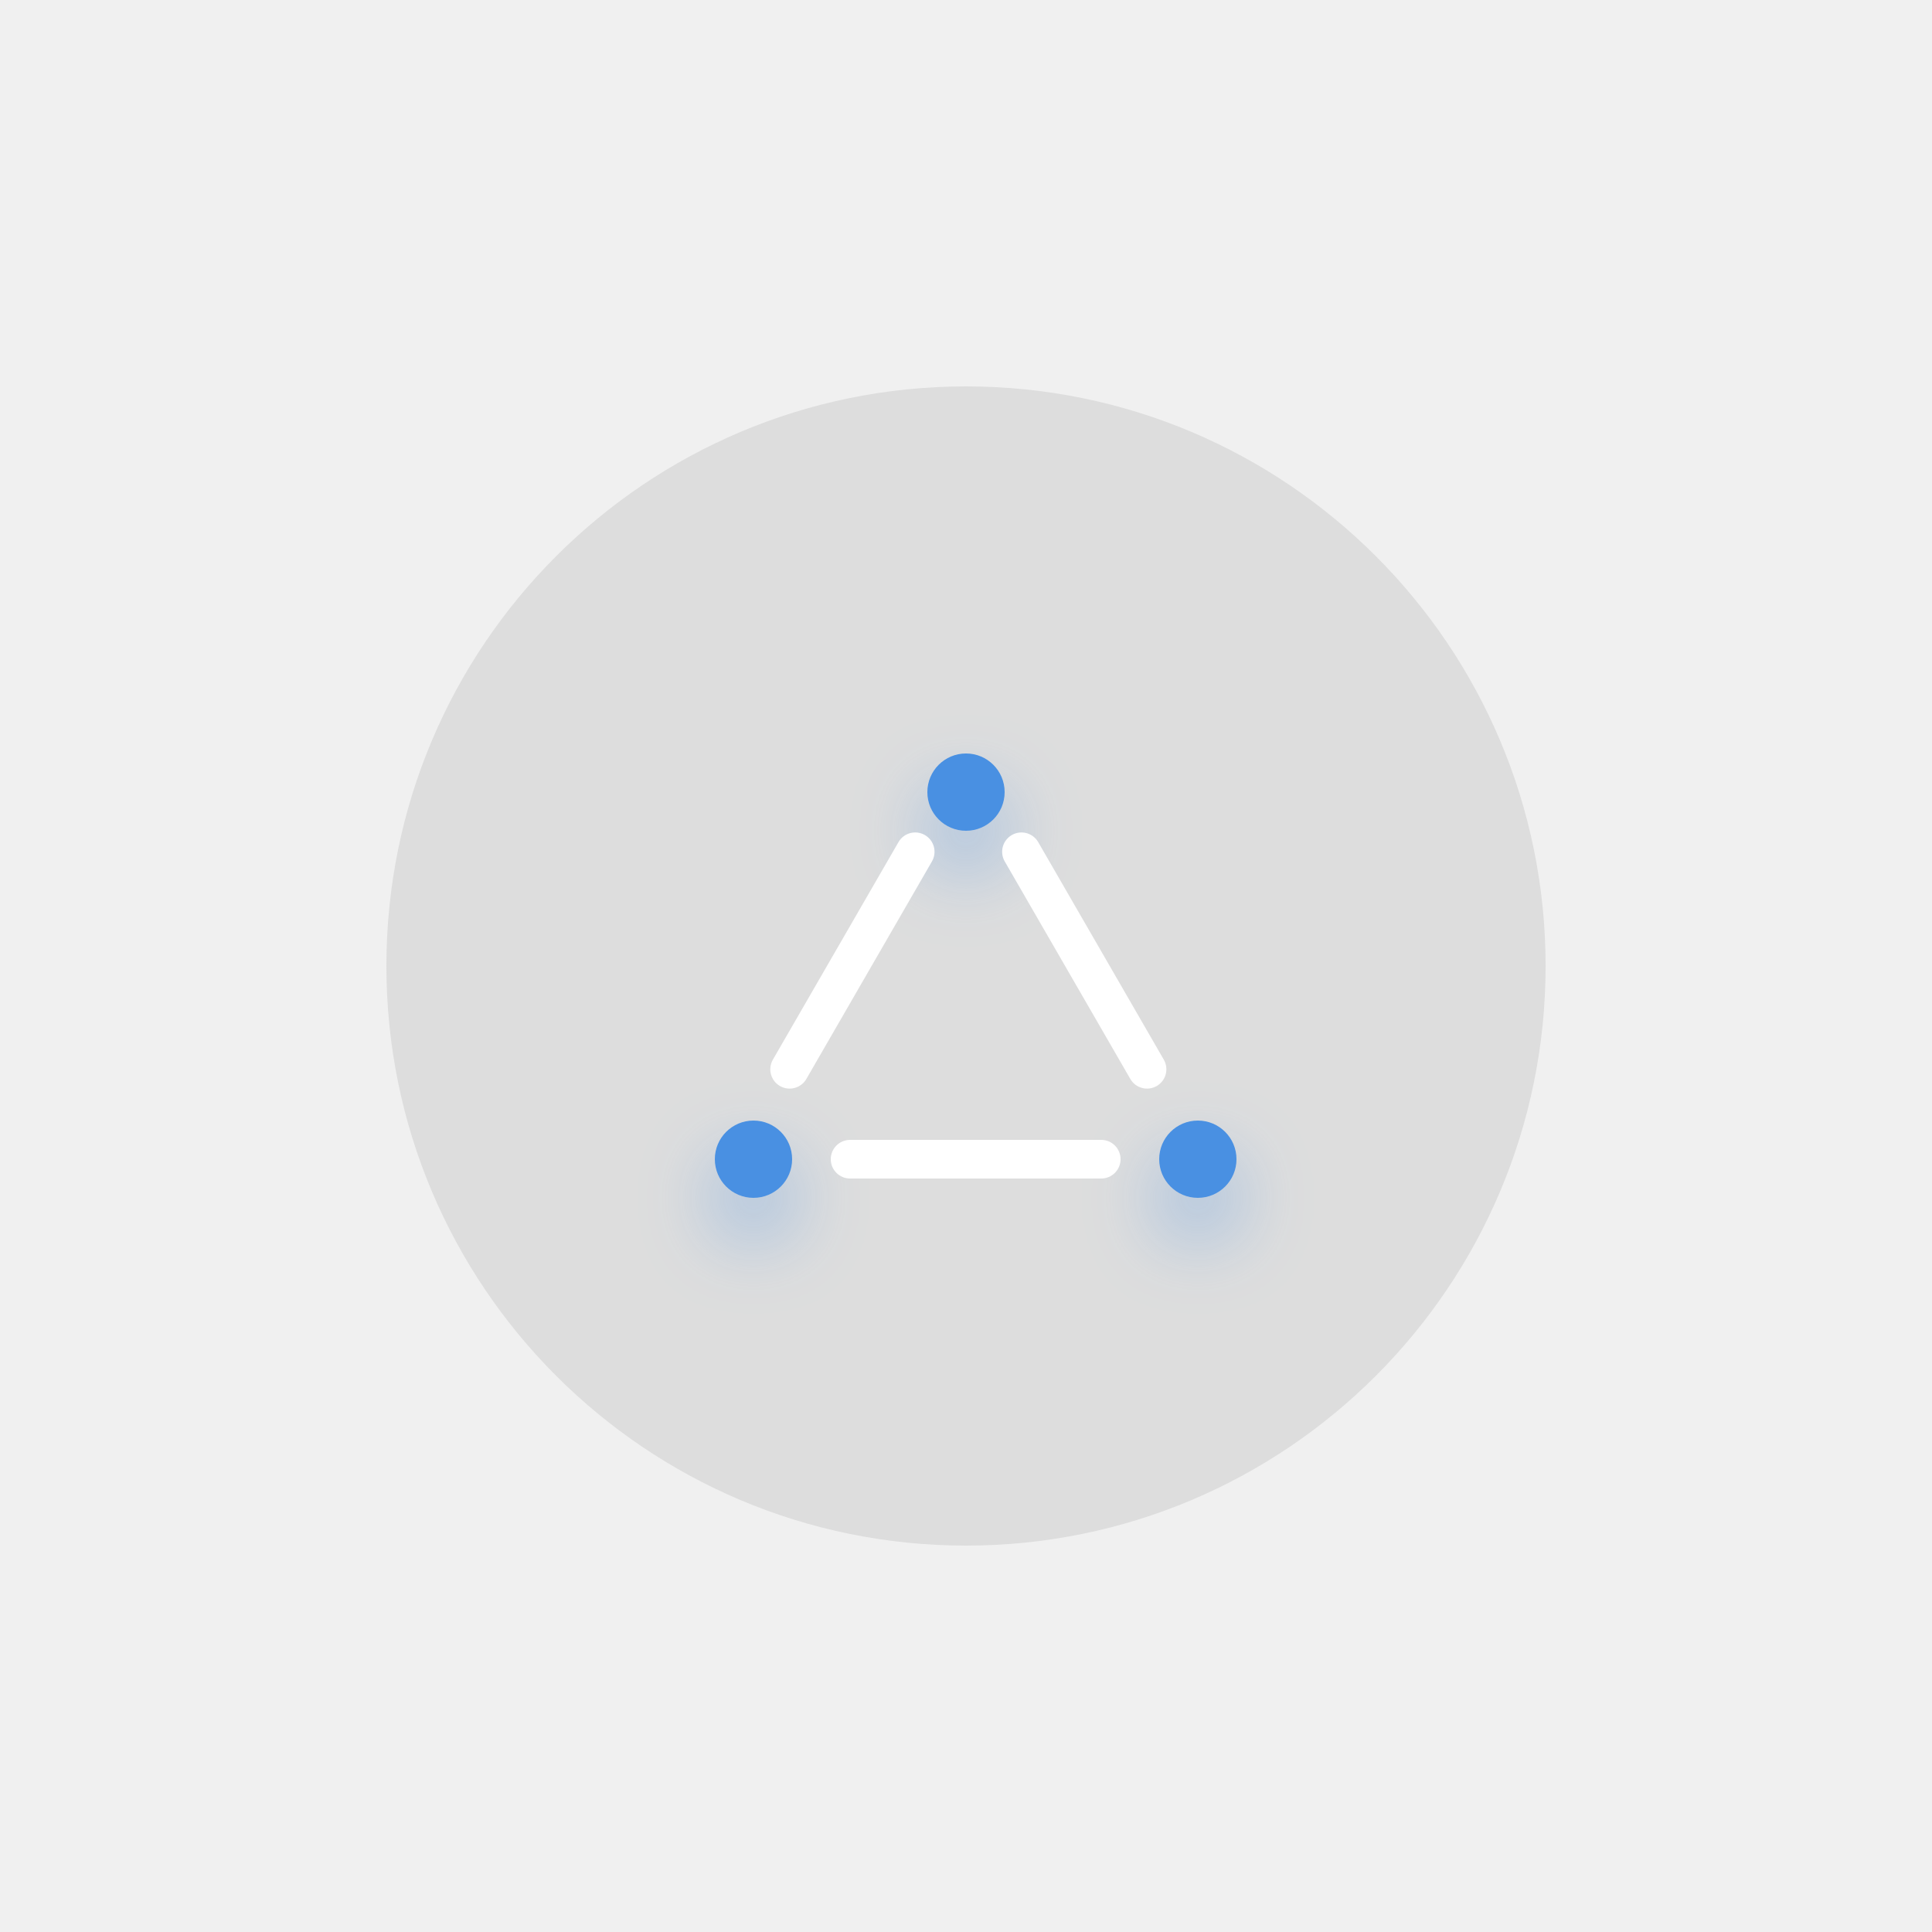
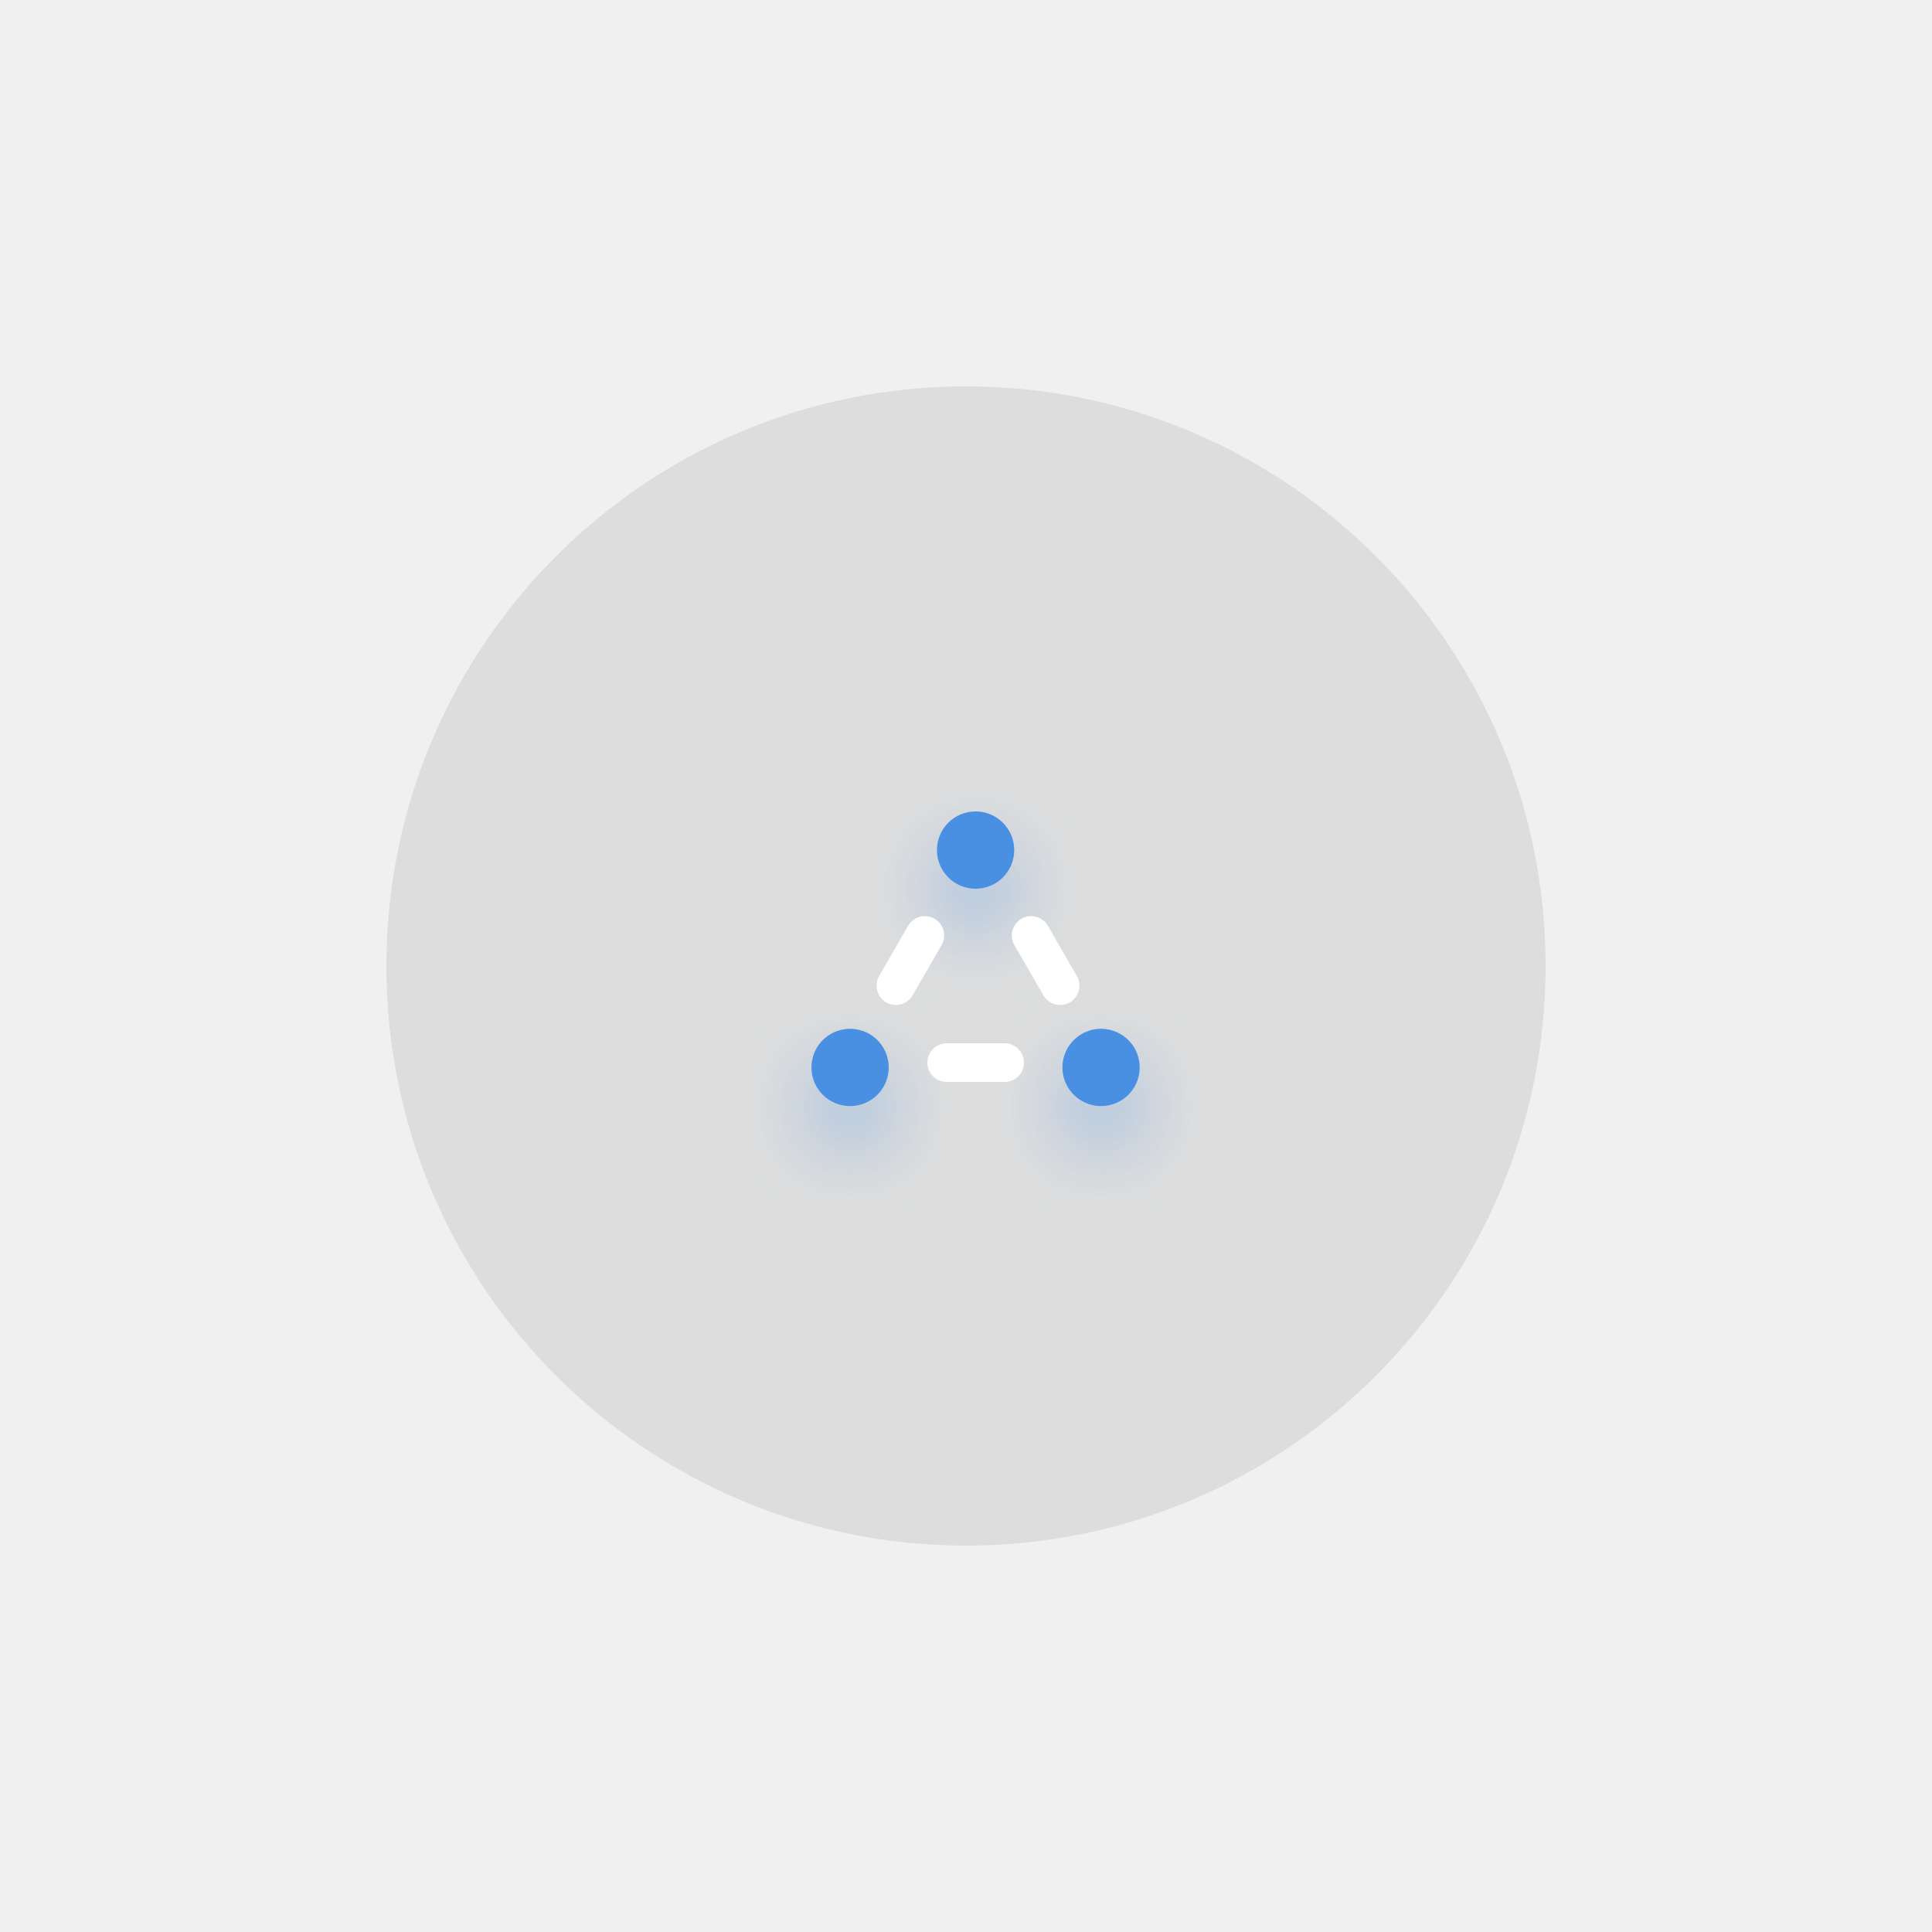
<svg xmlns="http://www.w3.org/2000/svg" xmlns:xlink="http://www.w3.org/1999/xlink" width="100px" height="100px" viewBox="0 0 100 100" version="1.1">
  <defs>
-     <path d="M50,43 C48.895,43 48,42.105 48,41 C48,39.895 48.895,39 50,39 C51.105,39 52,39.895 52,41 C52,42.105 51.105,43 50,43 Z M60,60 C60,58.895 60.895,58 62,58 C63.105,58 64,58.895 64,60 C64,61.105 63.105,62 62,62 C60.895,62 60,61.105 60,60 Z M41,60 C41,61.105 40.105,62 39,62 C37.895,62 37,61.105 37,60 C37,58.895 37.895,58 39,58 C40.105,58 41,58.895 41,60 Z" id="path-1" />
-     <filter x="-25.9%" y="-21.7%" width="151.9%" height="160.9%" filterUnits="objectBoundingBox" id="filter-2">
+     <path d="M50.496,46 C49.391,46 48.496,45.105 48.496,44 C48.496,42.895 49.391,42 50.496,42 C51.6,42 52.496,42.895 52.496,44 C52.496,45.105 51.6,46 50.496,46 Z M55.259,54.25 C55.811,53.293 57.034,52.966 57.991,53.518 C58.947,54.07 59.275,55.293 58.723,56.25 C58.17,57.207 56.947,57.534 55.991,56.982 C55.034,56.43 54.706,55.207 55.259,54.25 Z M45.732,54.25 C46.285,55.207 45.957,56.43 45,56.982 C44.044,57.534 42.821,57.207 42.268,56.25 C41.716,55.293 42.044,54.07 43,53.518 C43.957,52.966 45.18,53.293 45.732,54.25 Z" id="path-1" />
+     <filter x="-41.2%" y="-32.8%" width="182.4%" height="191.8%" filterUnits="objectBoundingBox" id="filter-2">
      <feOffset dx="0" dy="2" in="SourceAlpha" result="shadowOffsetOuter1" />
      <feGaussianBlur stdDeviation="2" in="shadowOffsetOuter1" result="shadowBlurOuter1" />
      <feColorMatrix values="0 0 0 0 0.289   0 0 0 0 0.565   0 0 0 0 0.886  0 0 0 0.498 0" type="matrix" in="shadowBlurOuter1" />
    </filter>
  </defs>
  <g id="Page-1" stroke="none" stroke-width="1" fill="none" fill-rule="evenodd">
    <g id="Artboard-Copy">
      <circle id="Oval-Copy" fill="#DDDDDD" cx="50" cy="50" r="30" />
      <g id="Oval">
        <use fill="black" fill-opacity="1" filter="url(#filter-2)" xlink:href="#path-1" />
        <use fill="#4990E2" fill-rule="evenodd" xlink:href="#path-1" />
      </g>
-       <rect id="Rectangle" fill="#FFFFFF" transform="translate(44.12098, 49.71722) rotate(-60) translate(-44.12098, -49.71722) " x="36.621" y="48.717" width="15" height="2" rx="1" />
-       <rect id="Rectangle-Copy" fill="#FFFFFF" transform="translate(56.12098, 49.71722) scale(-1, 1) rotate(-60) translate(-56.12098, -49.71722) " x="48.621" y="48.717" width="15" height="2" rx="1" />
-       <rect id="Rectangle-Copy-2" fill="#FFFFFF" transform="translate(50.5, 60) scale(-1, 1) translate(-50.5, -60) " x="43" y="59" width="15" height="2" rx="1" />
+       <rect id="Rectangle" fill="#FFFFFF" transform="translate(47.12098, 49.71722) rotate(-60) translate(-47.12098, -49.71722) " x="44.621" y="48.717" width="5" height="2" rx="1" />
+       <rect id="Rectangle-Copy" fill="#FFFFFF" transform="translate(54.12098, 49.71722) scale(-1, 1) rotate(-60) translate(-54.12098, -49.71722) " x="51.621" y="48.717" width="5" height="2" rx="1" />
+       <rect id="Rectangle-Copy-2" fill="#FFFFFF" transform="translate(50.5, 55) scale(-1, 1) translate(-50.5, -55) " x="48" y="54" width="5" height="2" rx="1" />
    </g>
  </g>
</svg>
